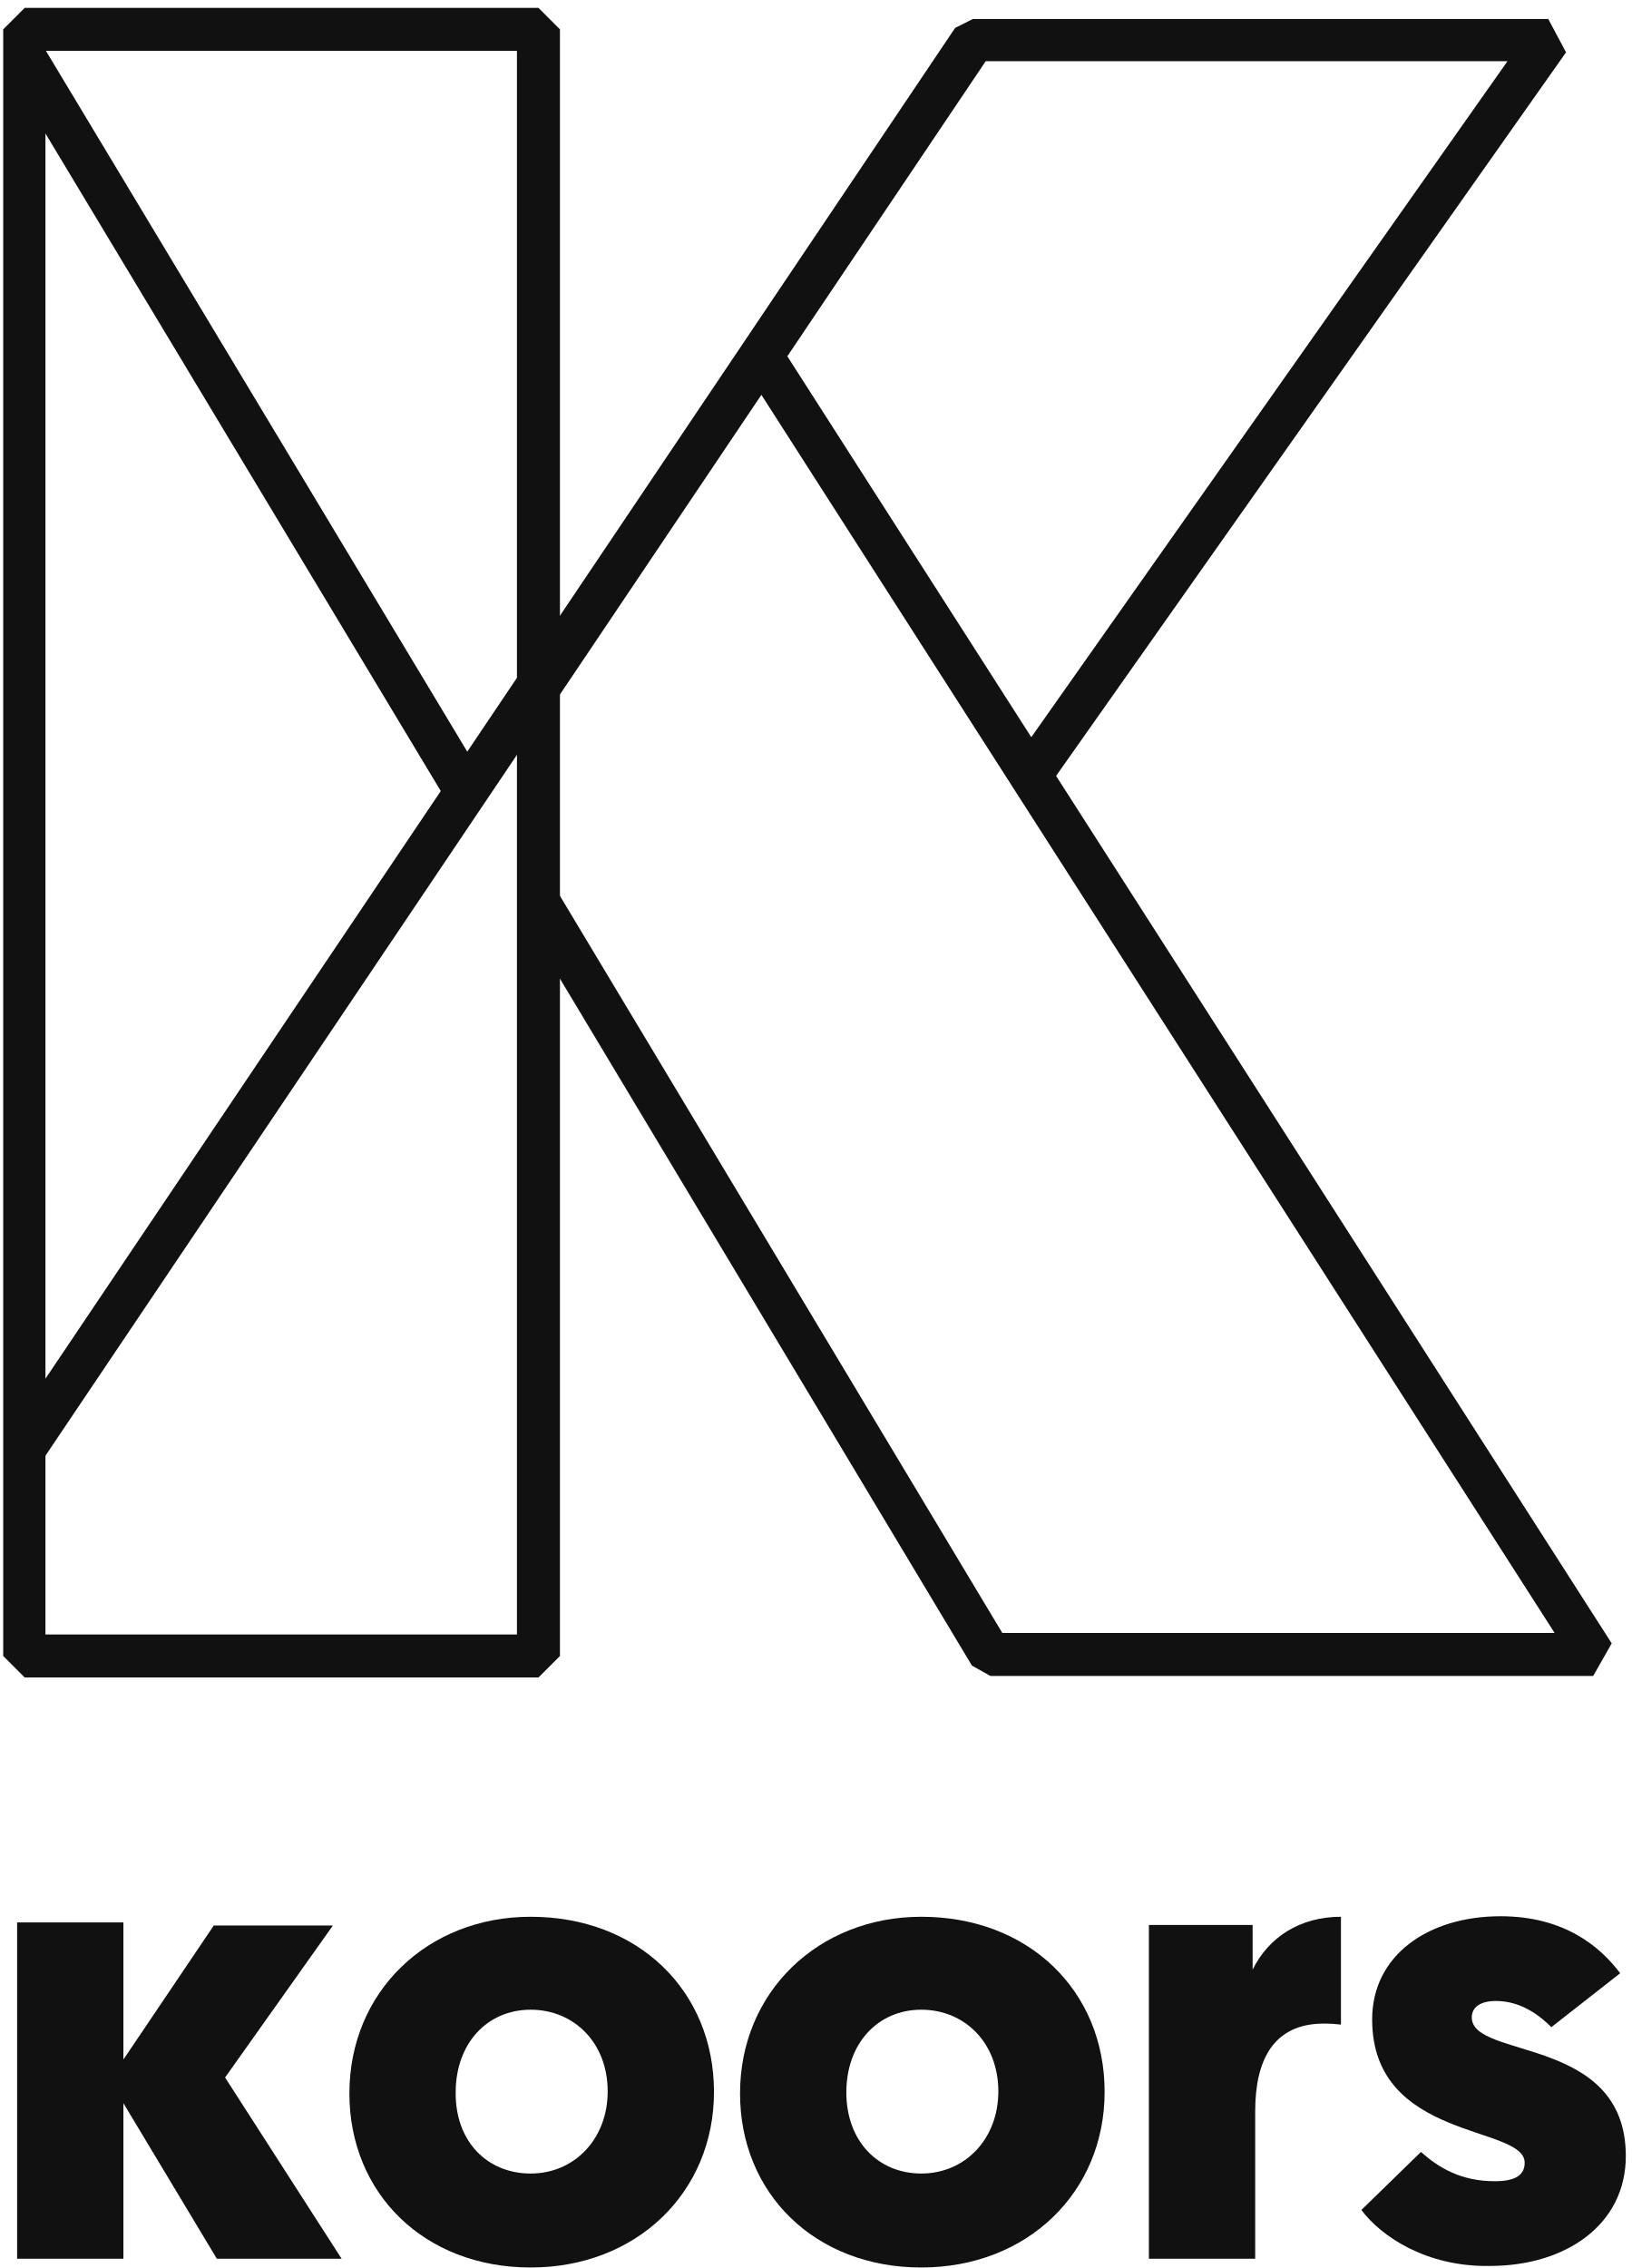
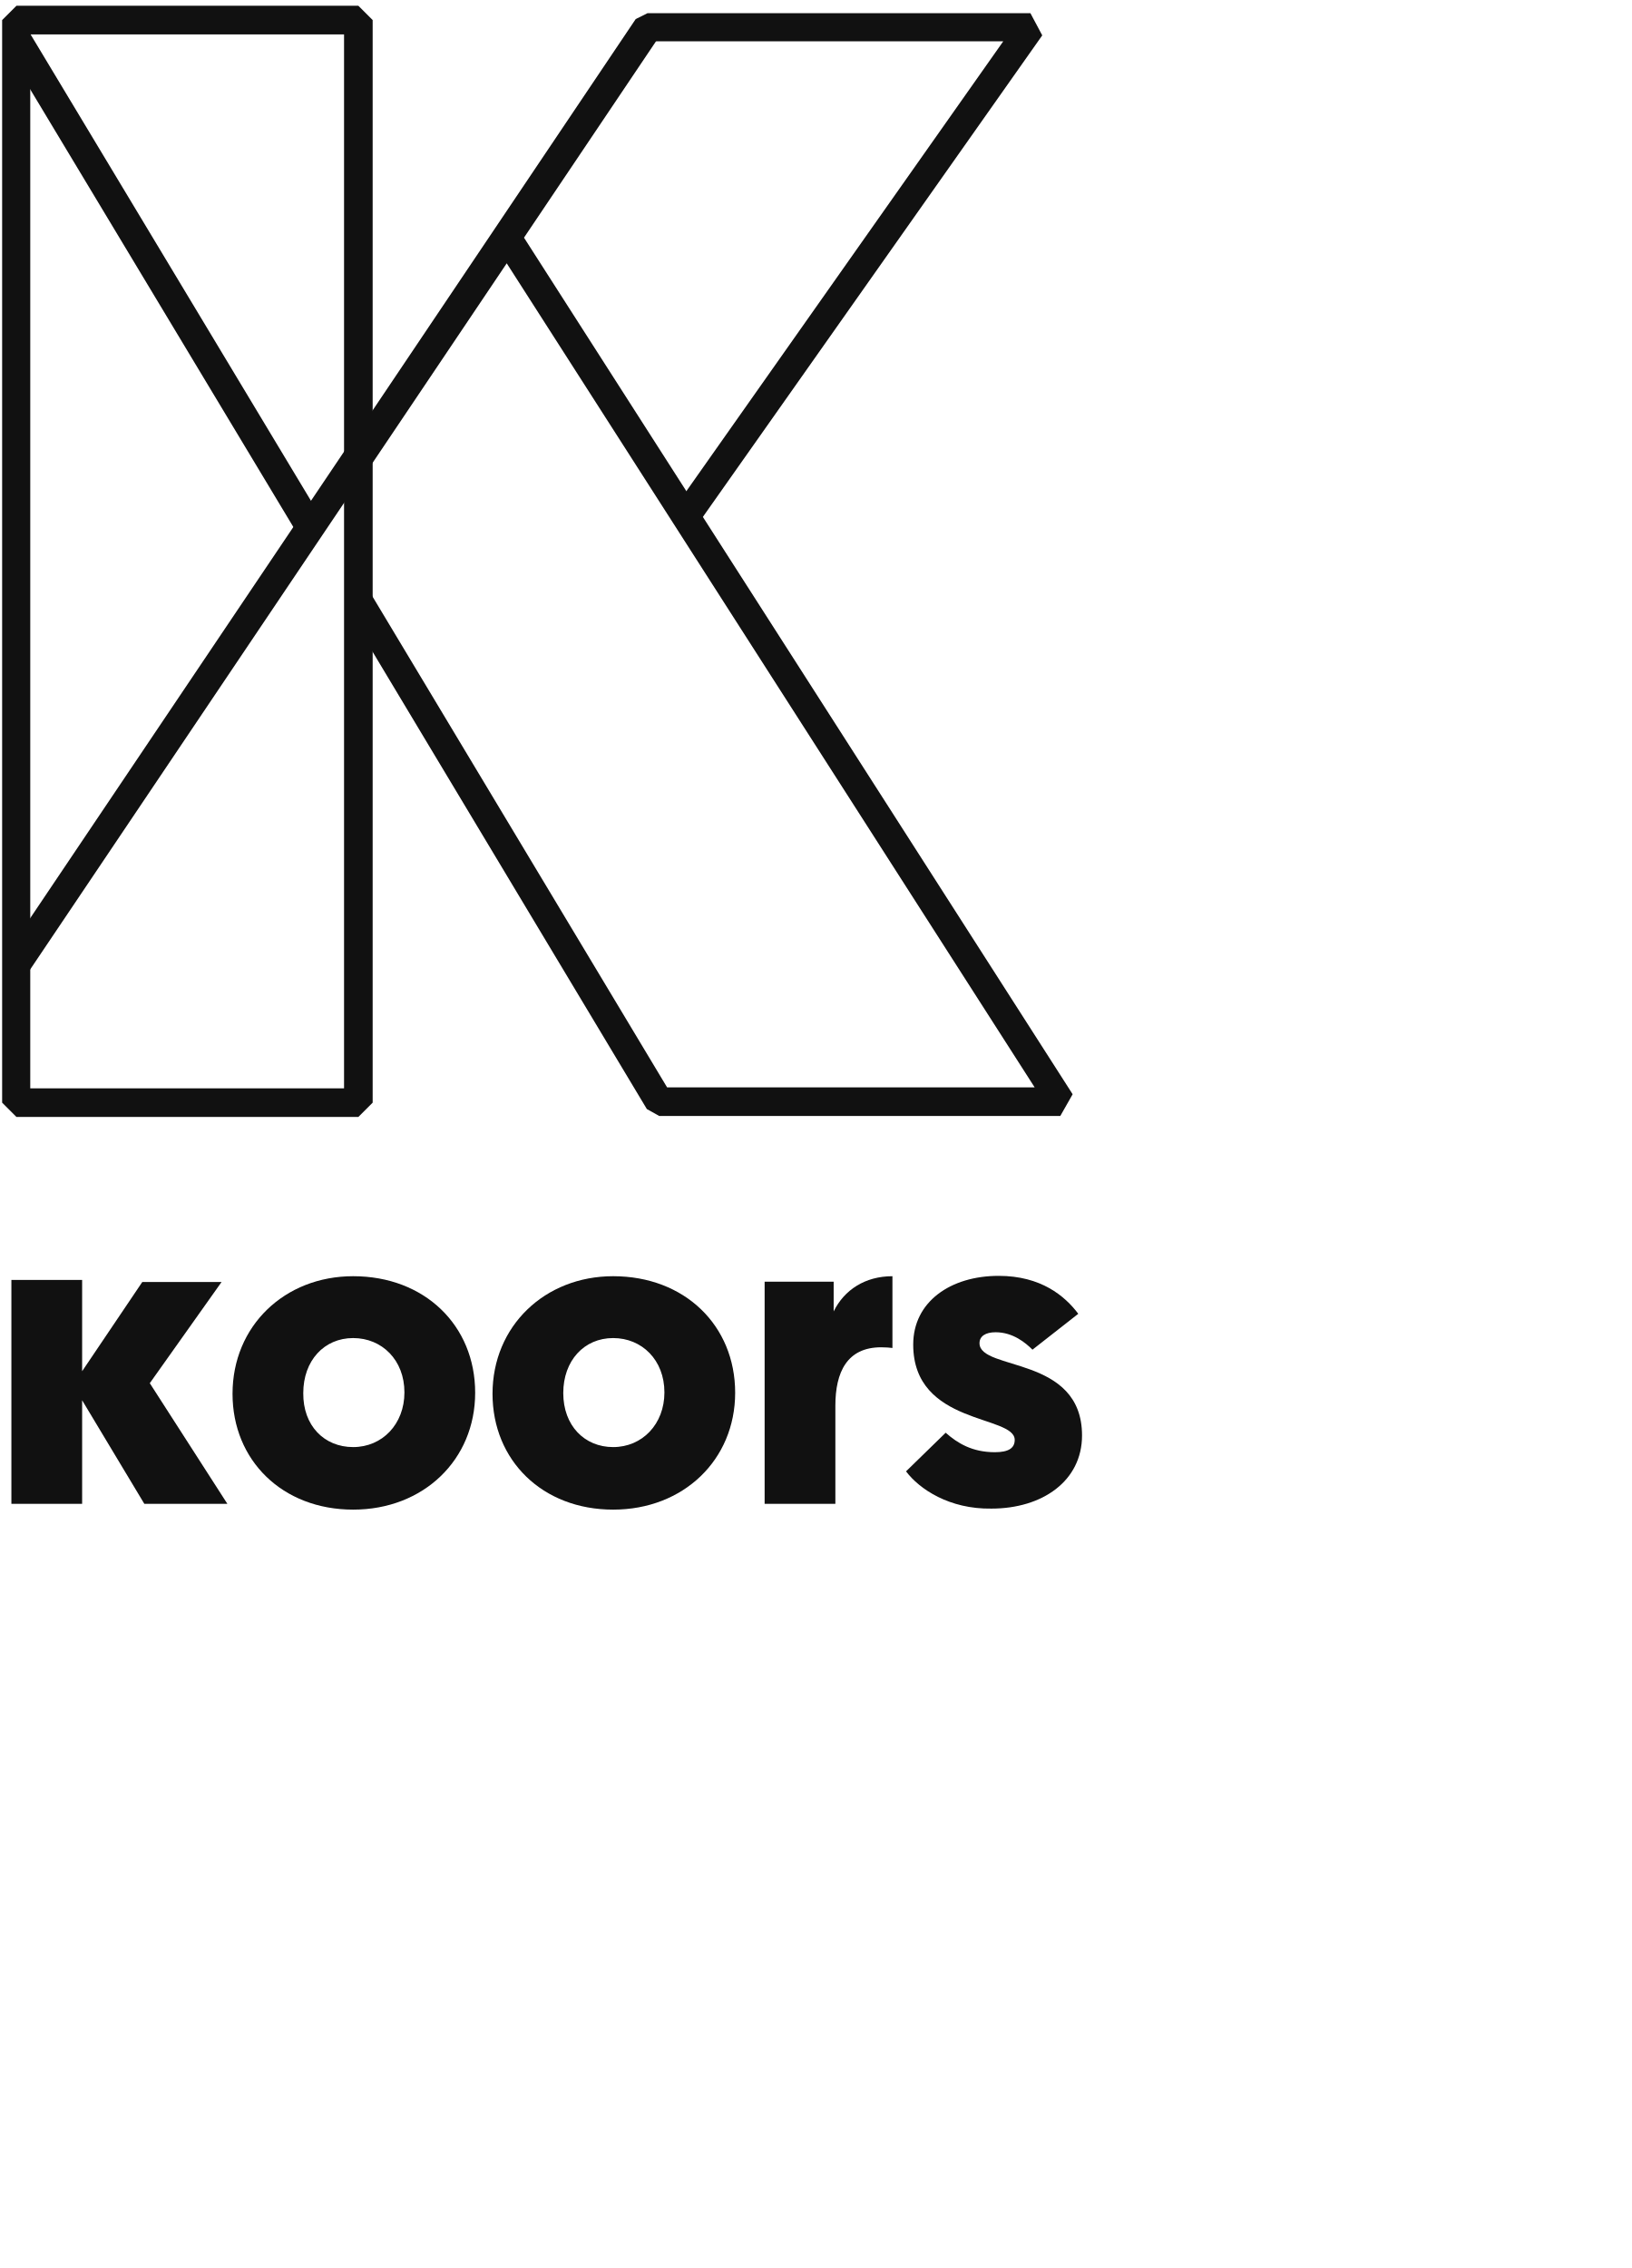
- <svg xmlns="http://www.w3.org/2000/svg" width="195*1.5" height="271*1.5" viewBox="0 0 195 271" fill="none">
+ <svg xmlns="http://www.w3.org/2000/svg" width="292.5" height="406.5" viewBox="0 0 293 407" fill="none">
  <path d="M26.895 248.238L40.823 269.898H25.913L14.746 251.306V269.898H2.045V229.707H14.746V246.09L25.545 230.075H39.78L26.895 248.238Z" fill="#111111" />
  <path d="M63.409 229.031C76.233 229.031 85.314 237.867 85.314 249.955C85.314 261.982 76.049 270.94 63.409 270.94C50.708 270.94 41.75 262.105 41.75 250.139C41.75 237.99 51.076 229.031 63.409 229.031ZM63.409 259.711C68.625 259.711 72.613 255.6 72.613 249.894C72.613 244.065 68.563 240.137 63.409 240.137C58.194 240.137 54.451 244.187 54.451 250.017C54.39 255.846 58.194 259.711 63.409 259.711Z" fill="#111111" />
  <path d="M110.089 229.031C122.913 229.031 131.994 237.867 131.994 249.955C131.994 261.982 122.729 270.94 110.089 270.94C97.388 270.94 88.43 262.105 88.43 250.139C88.43 237.99 97.817 229.031 110.089 229.031ZM110.089 259.711C115.304 259.711 119.293 255.6 119.293 249.894C119.293 244.065 115.243 240.137 110.089 240.137C104.874 240.137 101.131 244.187 101.131 250.017C101.131 255.846 104.935 259.711 110.089 259.711Z" fill="#111111" />
  <path d="M160.233 241.917C159.681 241.856 159.067 241.794 158.208 241.794C152.072 241.794 149.986 246.274 149.986 252.287V269.897H137.285V230.013H149.679V235.351C151.581 231.486 155.324 229.031 160.233 229.031V241.917Z" fill="#111111" />
  <path d="M162.674 264.067L169.791 257.133C171.939 259.035 174.577 260.631 178.627 260.631C181.081 260.631 182.186 259.894 182.186 258.422C182.186 253.881 163.962 255.845 163.962 241.302C163.962 233.632 170.65 228.969 179.302 228.969C186.91 228.969 191.205 232.589 193.598 235.78L185.376 242.223C184.149 240.995 181.879 239.093 178.75 239.093C176.909 239.093 175.866 239.83 175.866 241.057C175.866 246.088 194.273 243.204 194.273 257.624C194.273 265.785 187.156 270.755 178.013 270.755C170.466 270.878 165.067 267.258 162.674 264.067Z" fill="#111111" />
  <path d="M124.943 94.487L120.78 91.564L180.132 7.315H117.591L66.123 83.768L61.959 80.933L114.136 3.329L116.262 2.266H185.004L187.13 6.252L124.943 94.487Z" fill="#111111" />
  <path d="M190.373 200.261H118.353L116.139 199.021L62.102 108.925L66.442 106.268L119.771 195.123H185.767L90.98 47.179L66.442 83.677L62.19 80.843L114.367 3.238L118.619 6.073L94.081 42.572L192.588 196.363L190.373 200.261Z" fill="#111111" />
  <path d="M5.118 5.462L0.715 8.109L53.758 96.33L58.161 93.682L5.118 5.462Z" fill="#111111" />
  <path d="M64.341 200.441H2.952L0.383 197.872V3.507L2.952 0.938H64.341L66.91 3.507V197.872L64.341 200.441ZM5.432 195.303H61.772V6.076H5.432V195.303Z" fill="#111111" />
  <path d="M61.953 80.718L0.785 171.641L5.048 174.509L66.216 83.586L61.953 80.718Z" fill="#111111" />
</svg>
